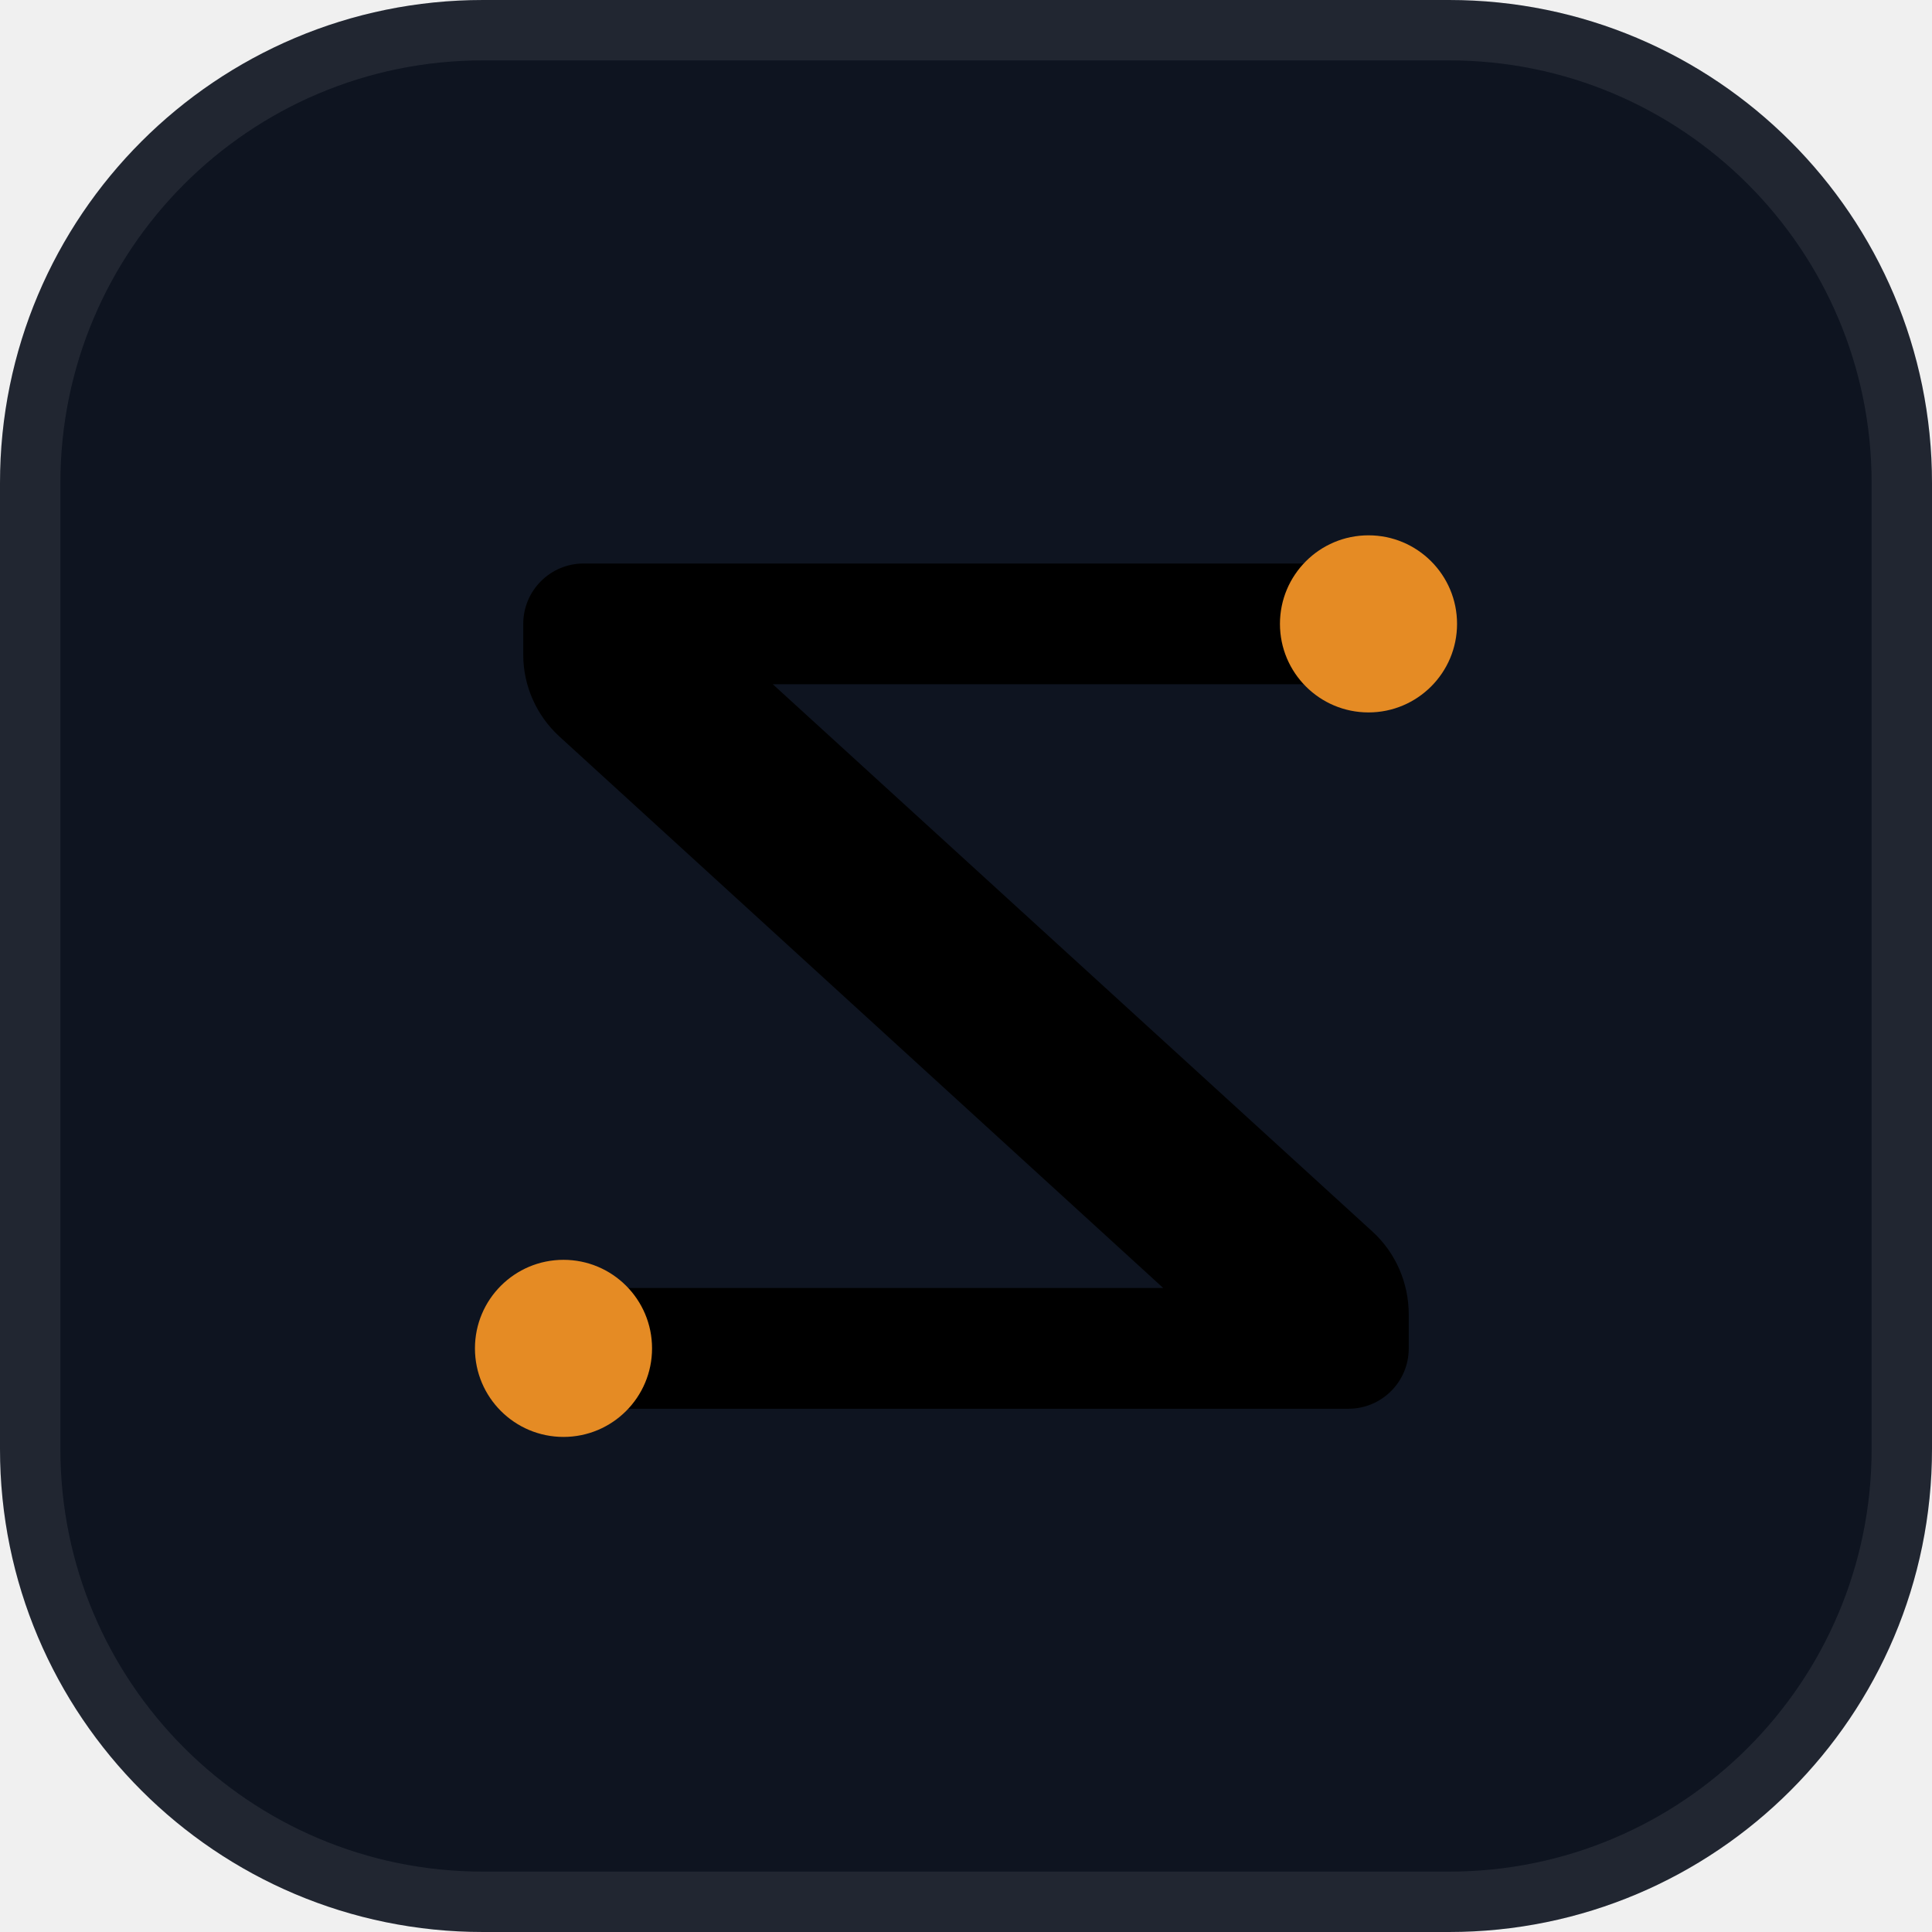
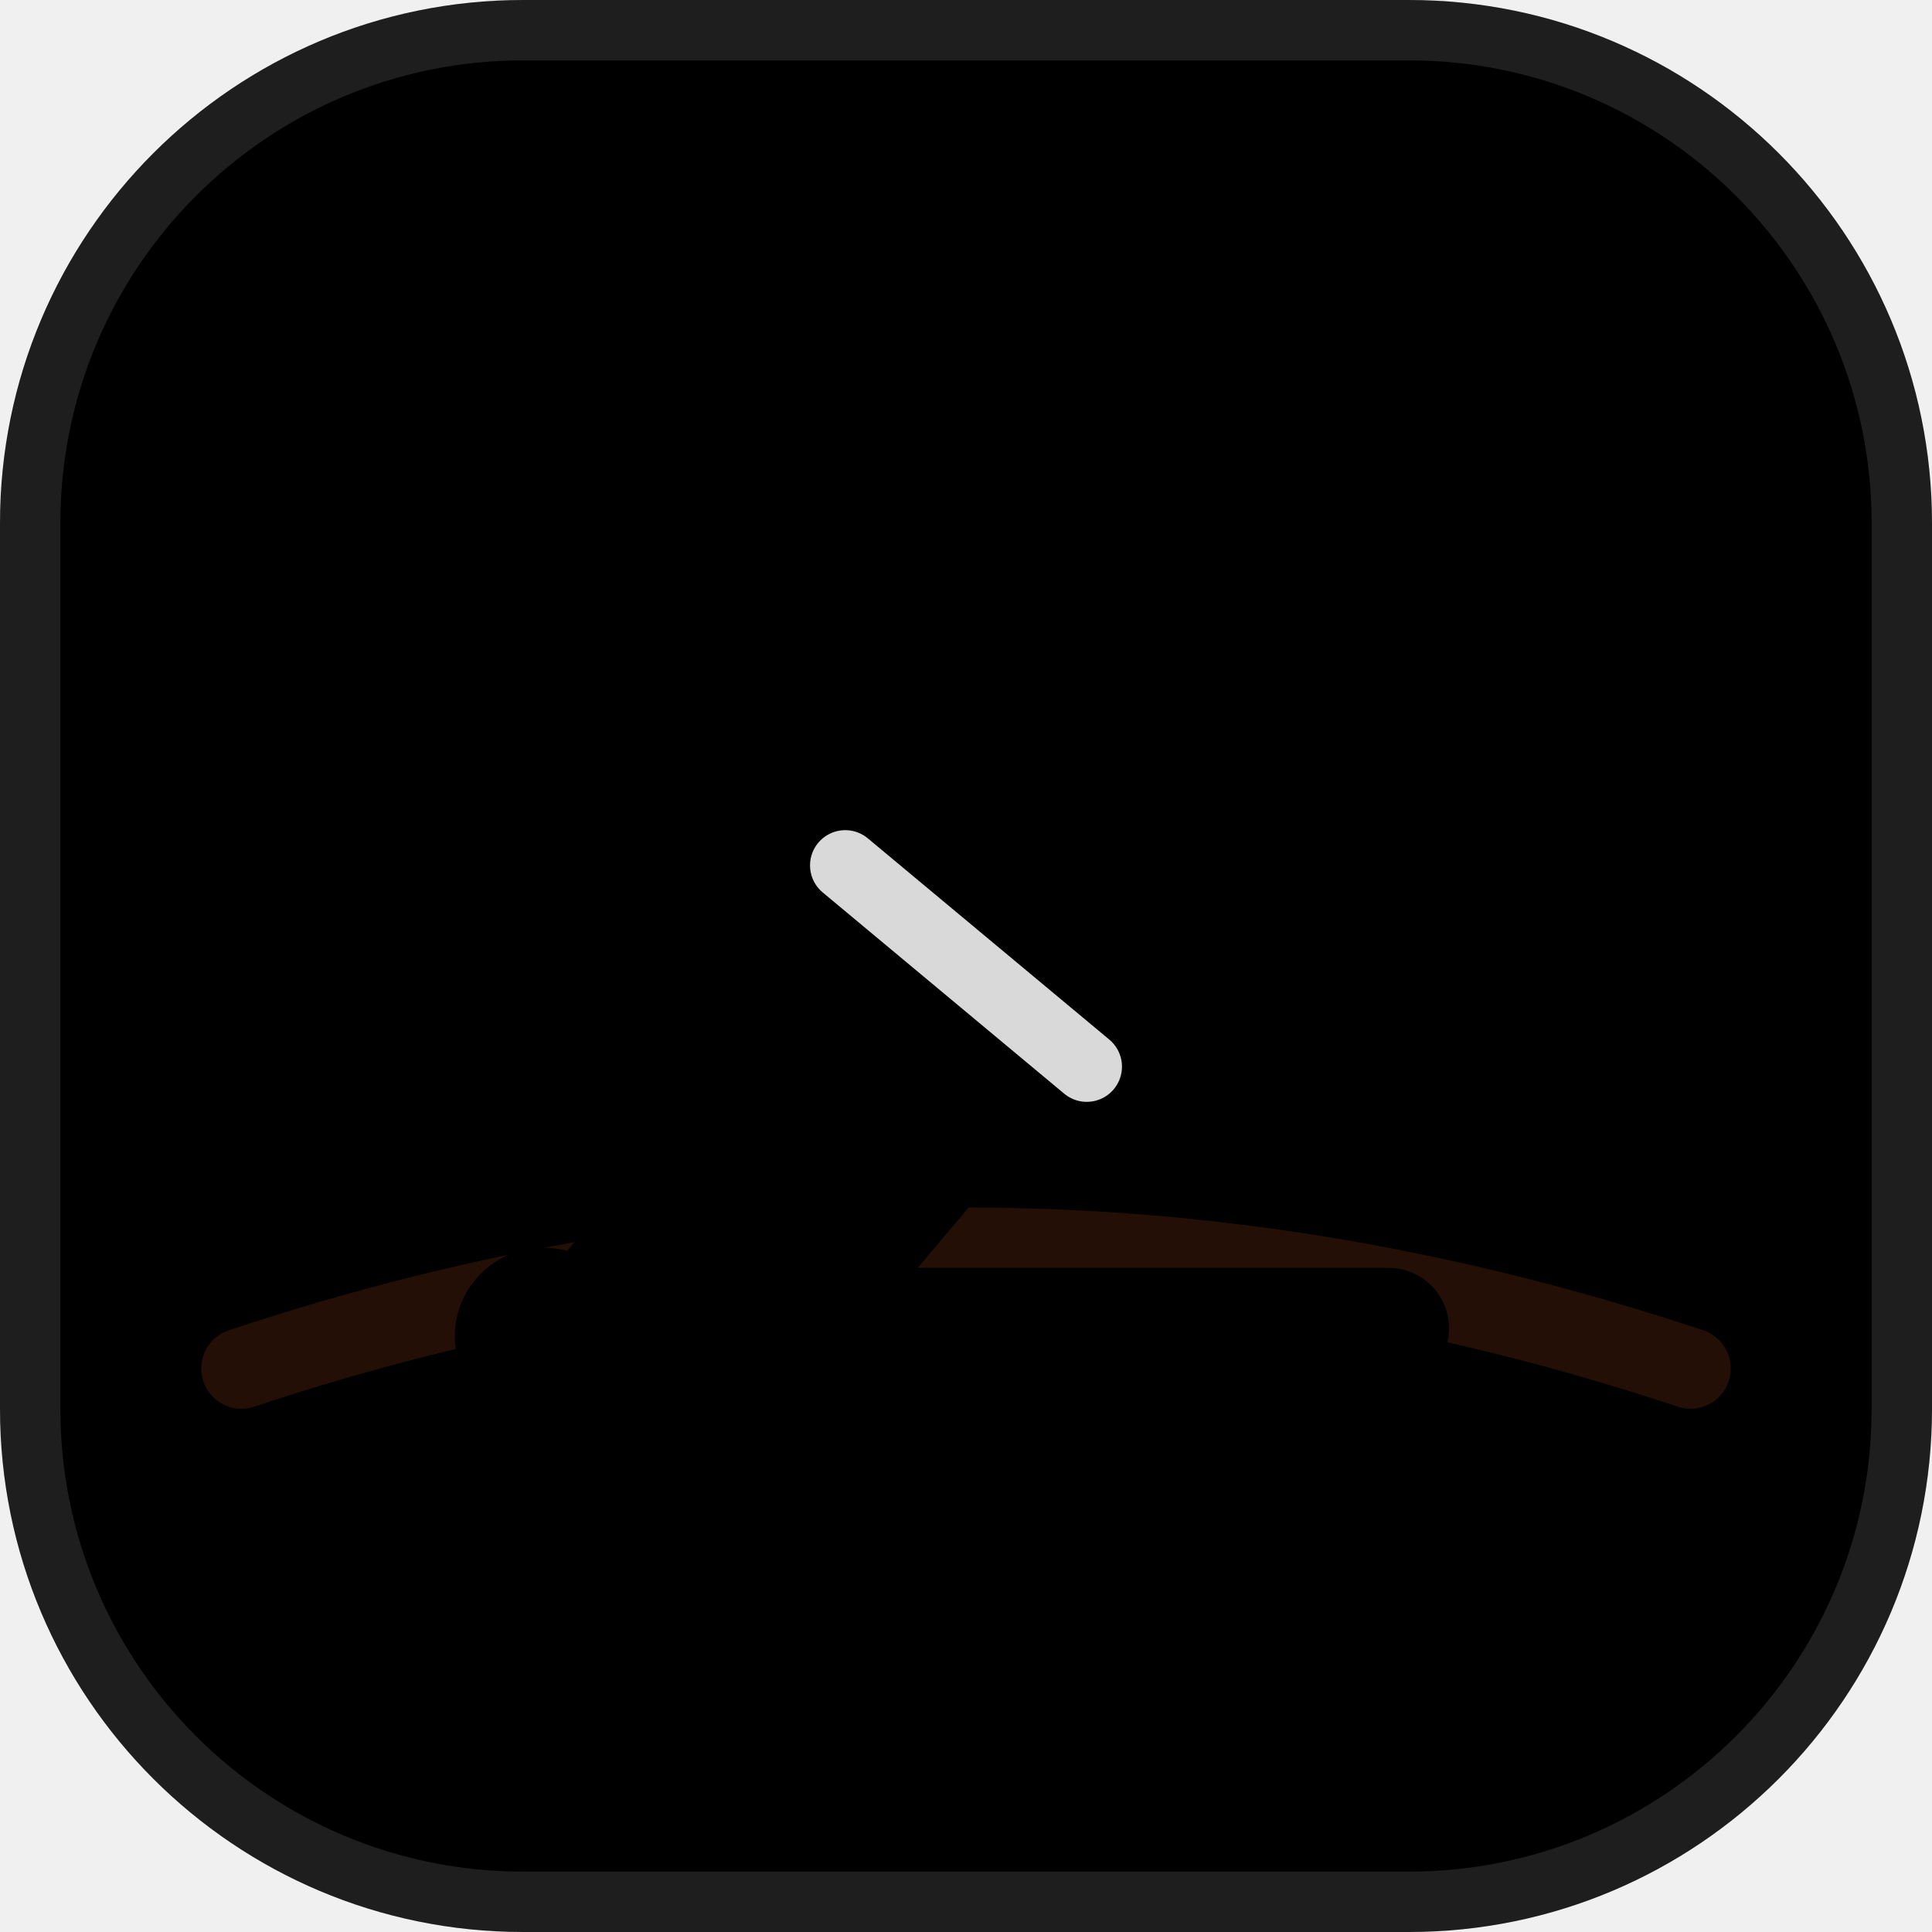
<svg xmlns="http://www.w3.org/2000/svg" width="48" height="48" viewBox="0 0 48 48" fill="none">
-   <rect width="48" height="48" rx="12" fill="#0E1420" />
-   <rect x="0.75" y="0.75" width="46.5" height="46.5" rx="11.25" stroke="rgba(255,255,255,0.08)" stroke-width="1.5" />
-   <path d="M13 15.5C13 14.672 13.672 14 14.5 14H33.5C34.328 14 35 14.672 35 15.5C35 16.328 34.328 17 33.5 17H19.2L34.1 30.6C34.68 31.13 35 31.88 35 32.66V33.5C35 34.33 34.33 35 33.5 35H14.5C13.67 35 13 34.33 13 33.5C13 32.67 13.67 32 14.5 32H28.9L13.9 18.3C13.33 17.78 13 17.04 13 16.27V15.5Z" fill="url(#zwincar-terracotta-grad)" />
-   <circle cx="34" cy="15.5" r="2.2" fill="#E58B24" />
-   <circle cx="14" cy="33.5" r="2.2" fill="#E58B24" />
  <defs>
-     <linearGradient id="zwincar-terracotta-grad" x1="13" y1="14" x2="35" y2="35" gradientUnits="userSpaceOnUse">
-       <stop offset="0%" stopColor="#E56A38" />
-       <stop offset="60%" stopColor="#C9572C" />
-       <stop offset="100%" stopColor="#A83E16" />
+     <linearGradient id="zwincar-bg" x1="0" y1="0" x2="48" y2="48" gradientUnits="userSpaceOnUse">
+       <stop offset="0%" stopColor="#171C26" />
+       <stop offset="100%" stopColor="#0B0E14" />
+     </linearGradient>
+     <linearGradient id="zwincar-ribbon-top" x1="10" y1="12" x2="38" y2="24" gradientUnits="userSpaceOnUse">
+       <stop offset="0%" stopColor="#FF7A45" />
+       <stop offset="50%" stopColor="#C9572C" />
+       <stop offset="100%" stopColor="#9E3510" />
+     </linearGradient>
+     <linearGradient id="zwincar-ribbon-bot" x1="10" y1="24" x2="38" y2="36" gradientUnits="userSpaceOnUse">
+       <stop offset="0%" stopColor="#9E3510" />
+       <stop offset="50%" stopColor="#C9572C" />
+       <stop offset="100%" stopColor="#E58B24" />
+     </linearGradient>
+     <linearGradient id="zwincar-gold" x1="12" y1="12" x2="36" y2="36" gradientUnits="userSpaceOnUse">
+       <stop offset="0%" stopColor="#F5A623" />
+       <stop offset="100%" stopColor="#D48810" />
    </linearGradient>
  </defs>
+   <rect width="48" height="48" rx="13" fill="url(#zwincar-bg)" />
+   <rect x="0.75" y="0.75" width="46.5" height="46.5" rx="12.25" stroke="rgba(255,255,255,0.12)" stroke-width="1.5" />
+   <path d="M6 34C18 30 30 30 42 34" stroke="rgba(201,87,44,0.18)" stroke-width="2" stroke-linecap="round" />
+   <path d="M12 15C12 14.17 12.67 13.5 13.5 13.5H33.2C34.6 13.5 35.4 15.1 34.5 16.2L24.8 28H15.5L25.2 16.5H13.5C12.67 16.5 12 15.83 12 15Z" fill="url(#zwincar-ribbon-top)" />
+   <path d="M36 33C36 33.83 35.33 34.5 34.5 34.5H14.8C13.4 34.5 12.6 32.9 13.5 31.8L23.2 20H32.5L22.8 31.5H34.5C35.33 31.5 36 32.17 36 33Z" fill="url(#zwincar-ribbon-bot)" />
+   <path d="M21 21.5L27 26.5" stroke="#FFFFFF" stroke-width="1.75" stroke-linecap="round" stroke-opacity="0.85" />
+   <circle cx="34.5" cy="14.8" r="2.2" fill="url(#zwincar-gold)" />
+   <circle cx="13.5" cy="33.2" r="2.2" fill="url(#zwincar-gold)" />
</svg>
